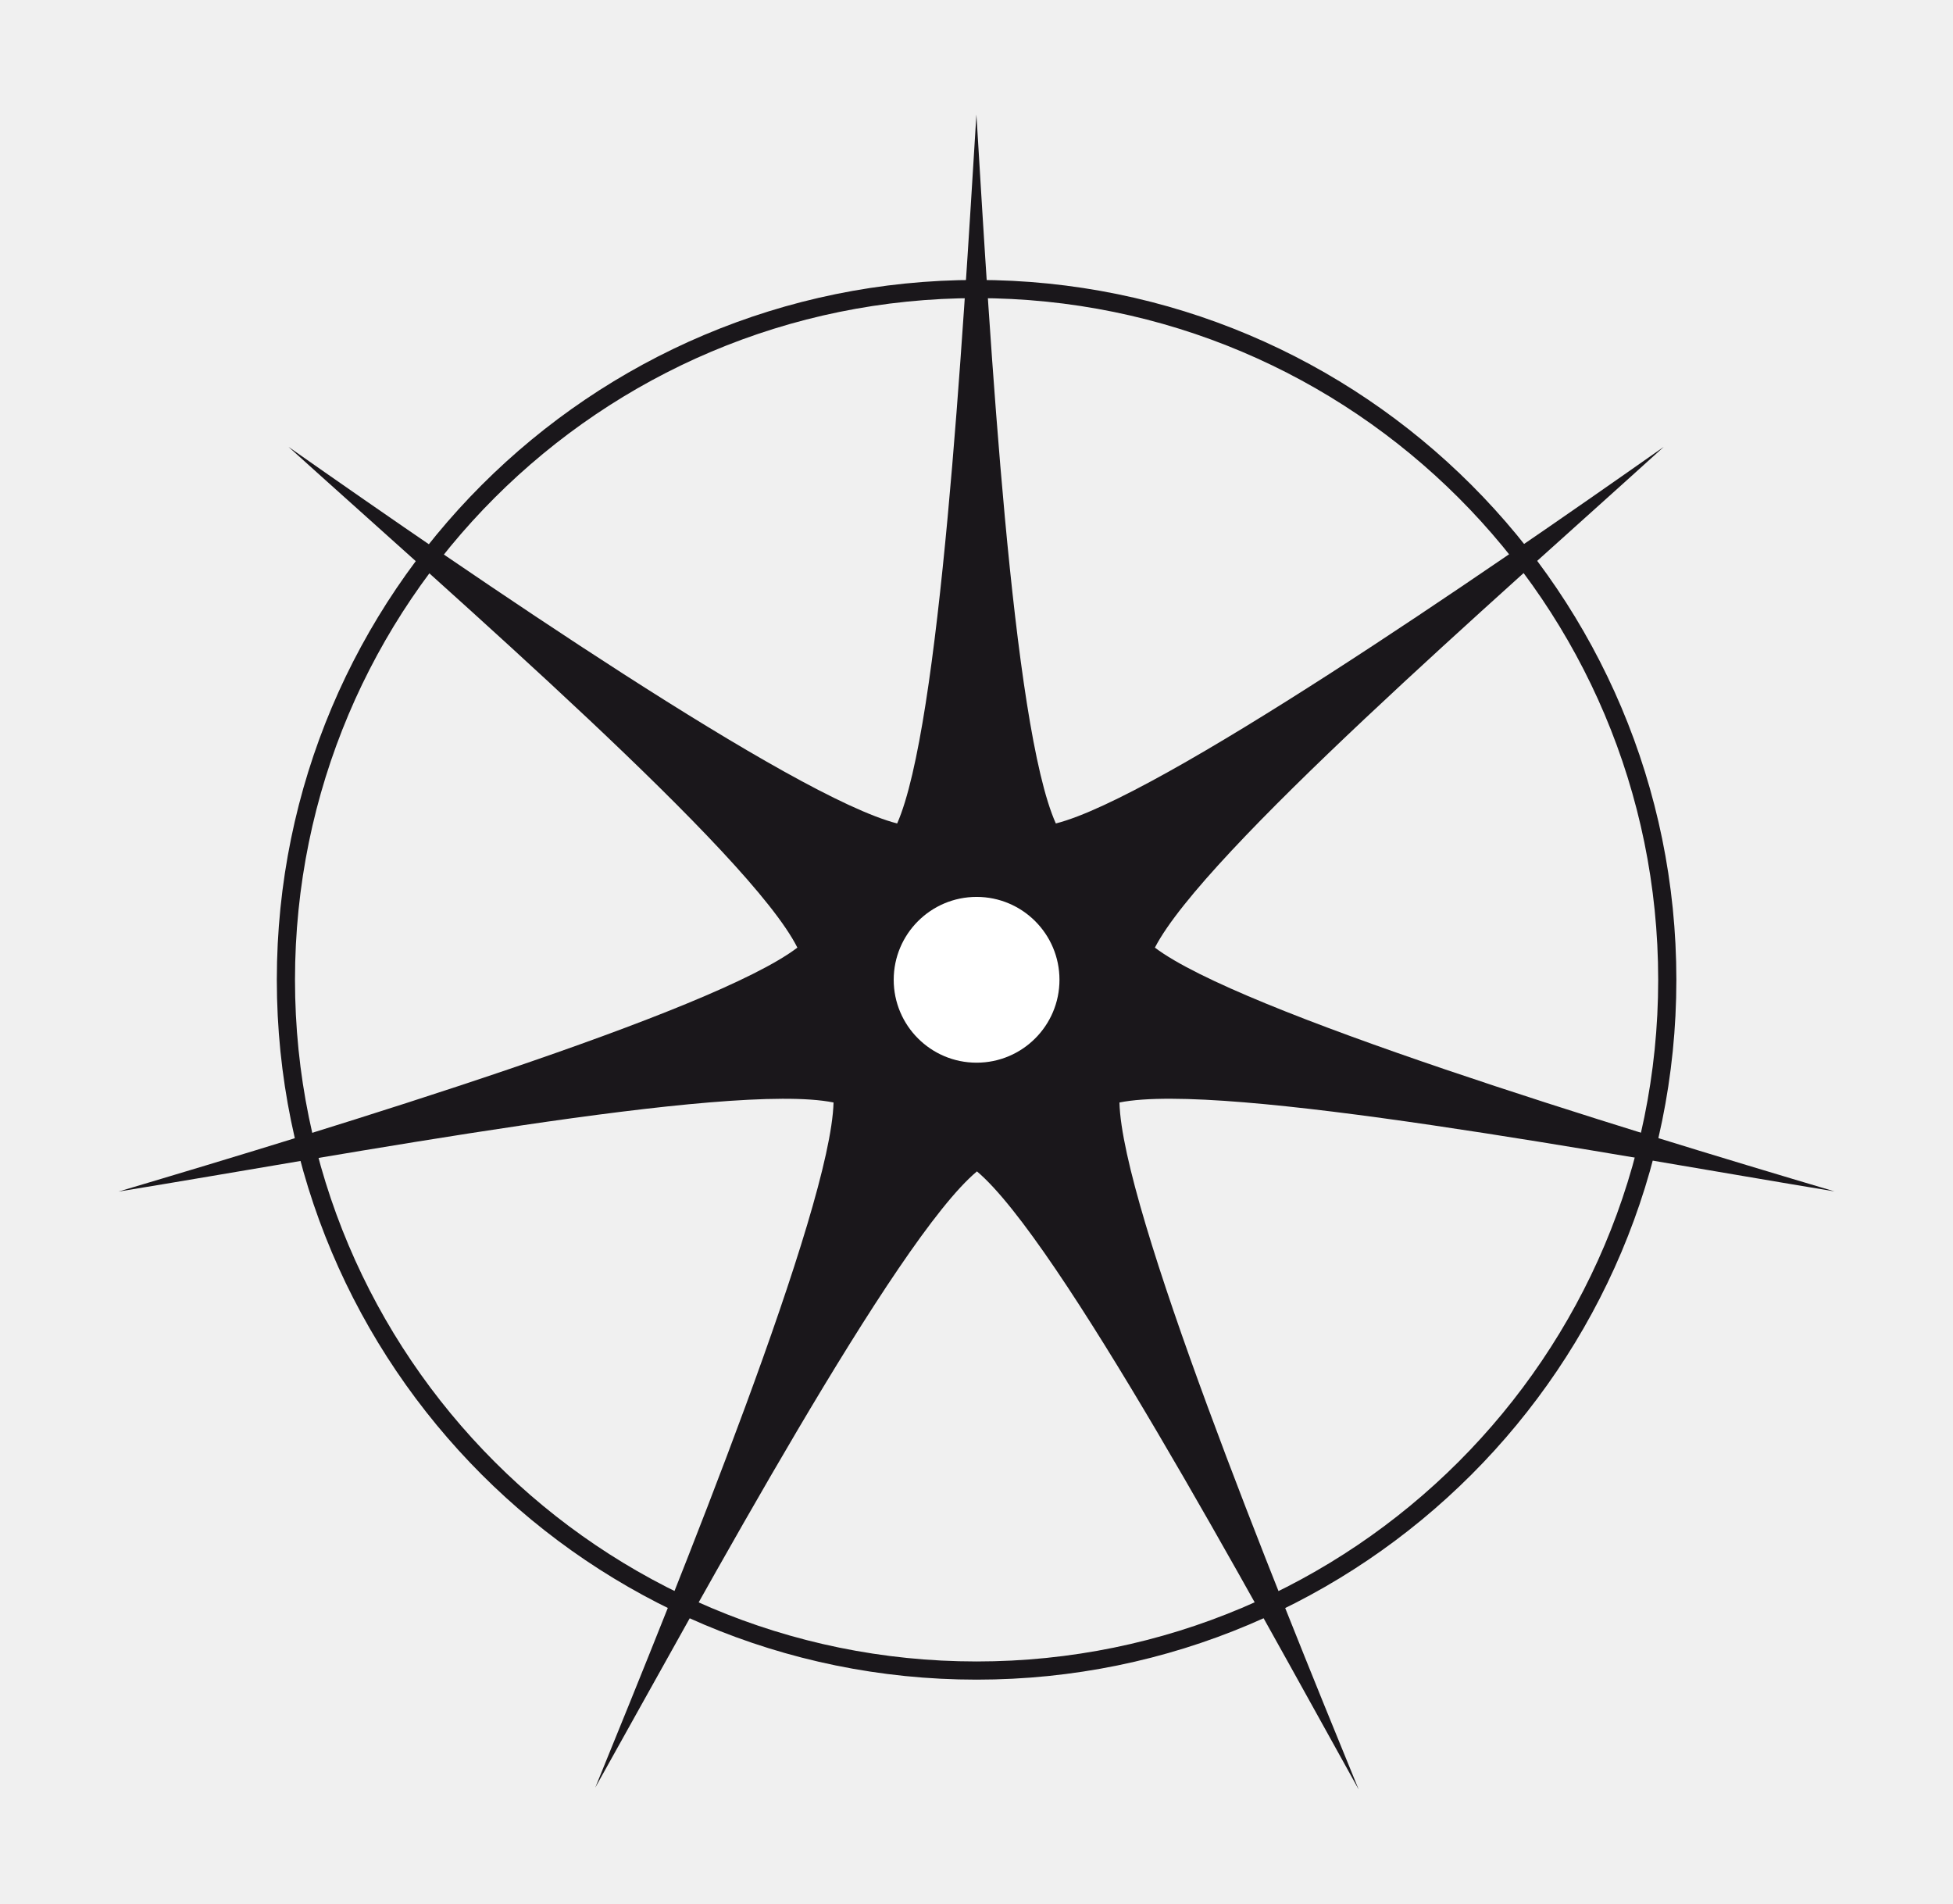
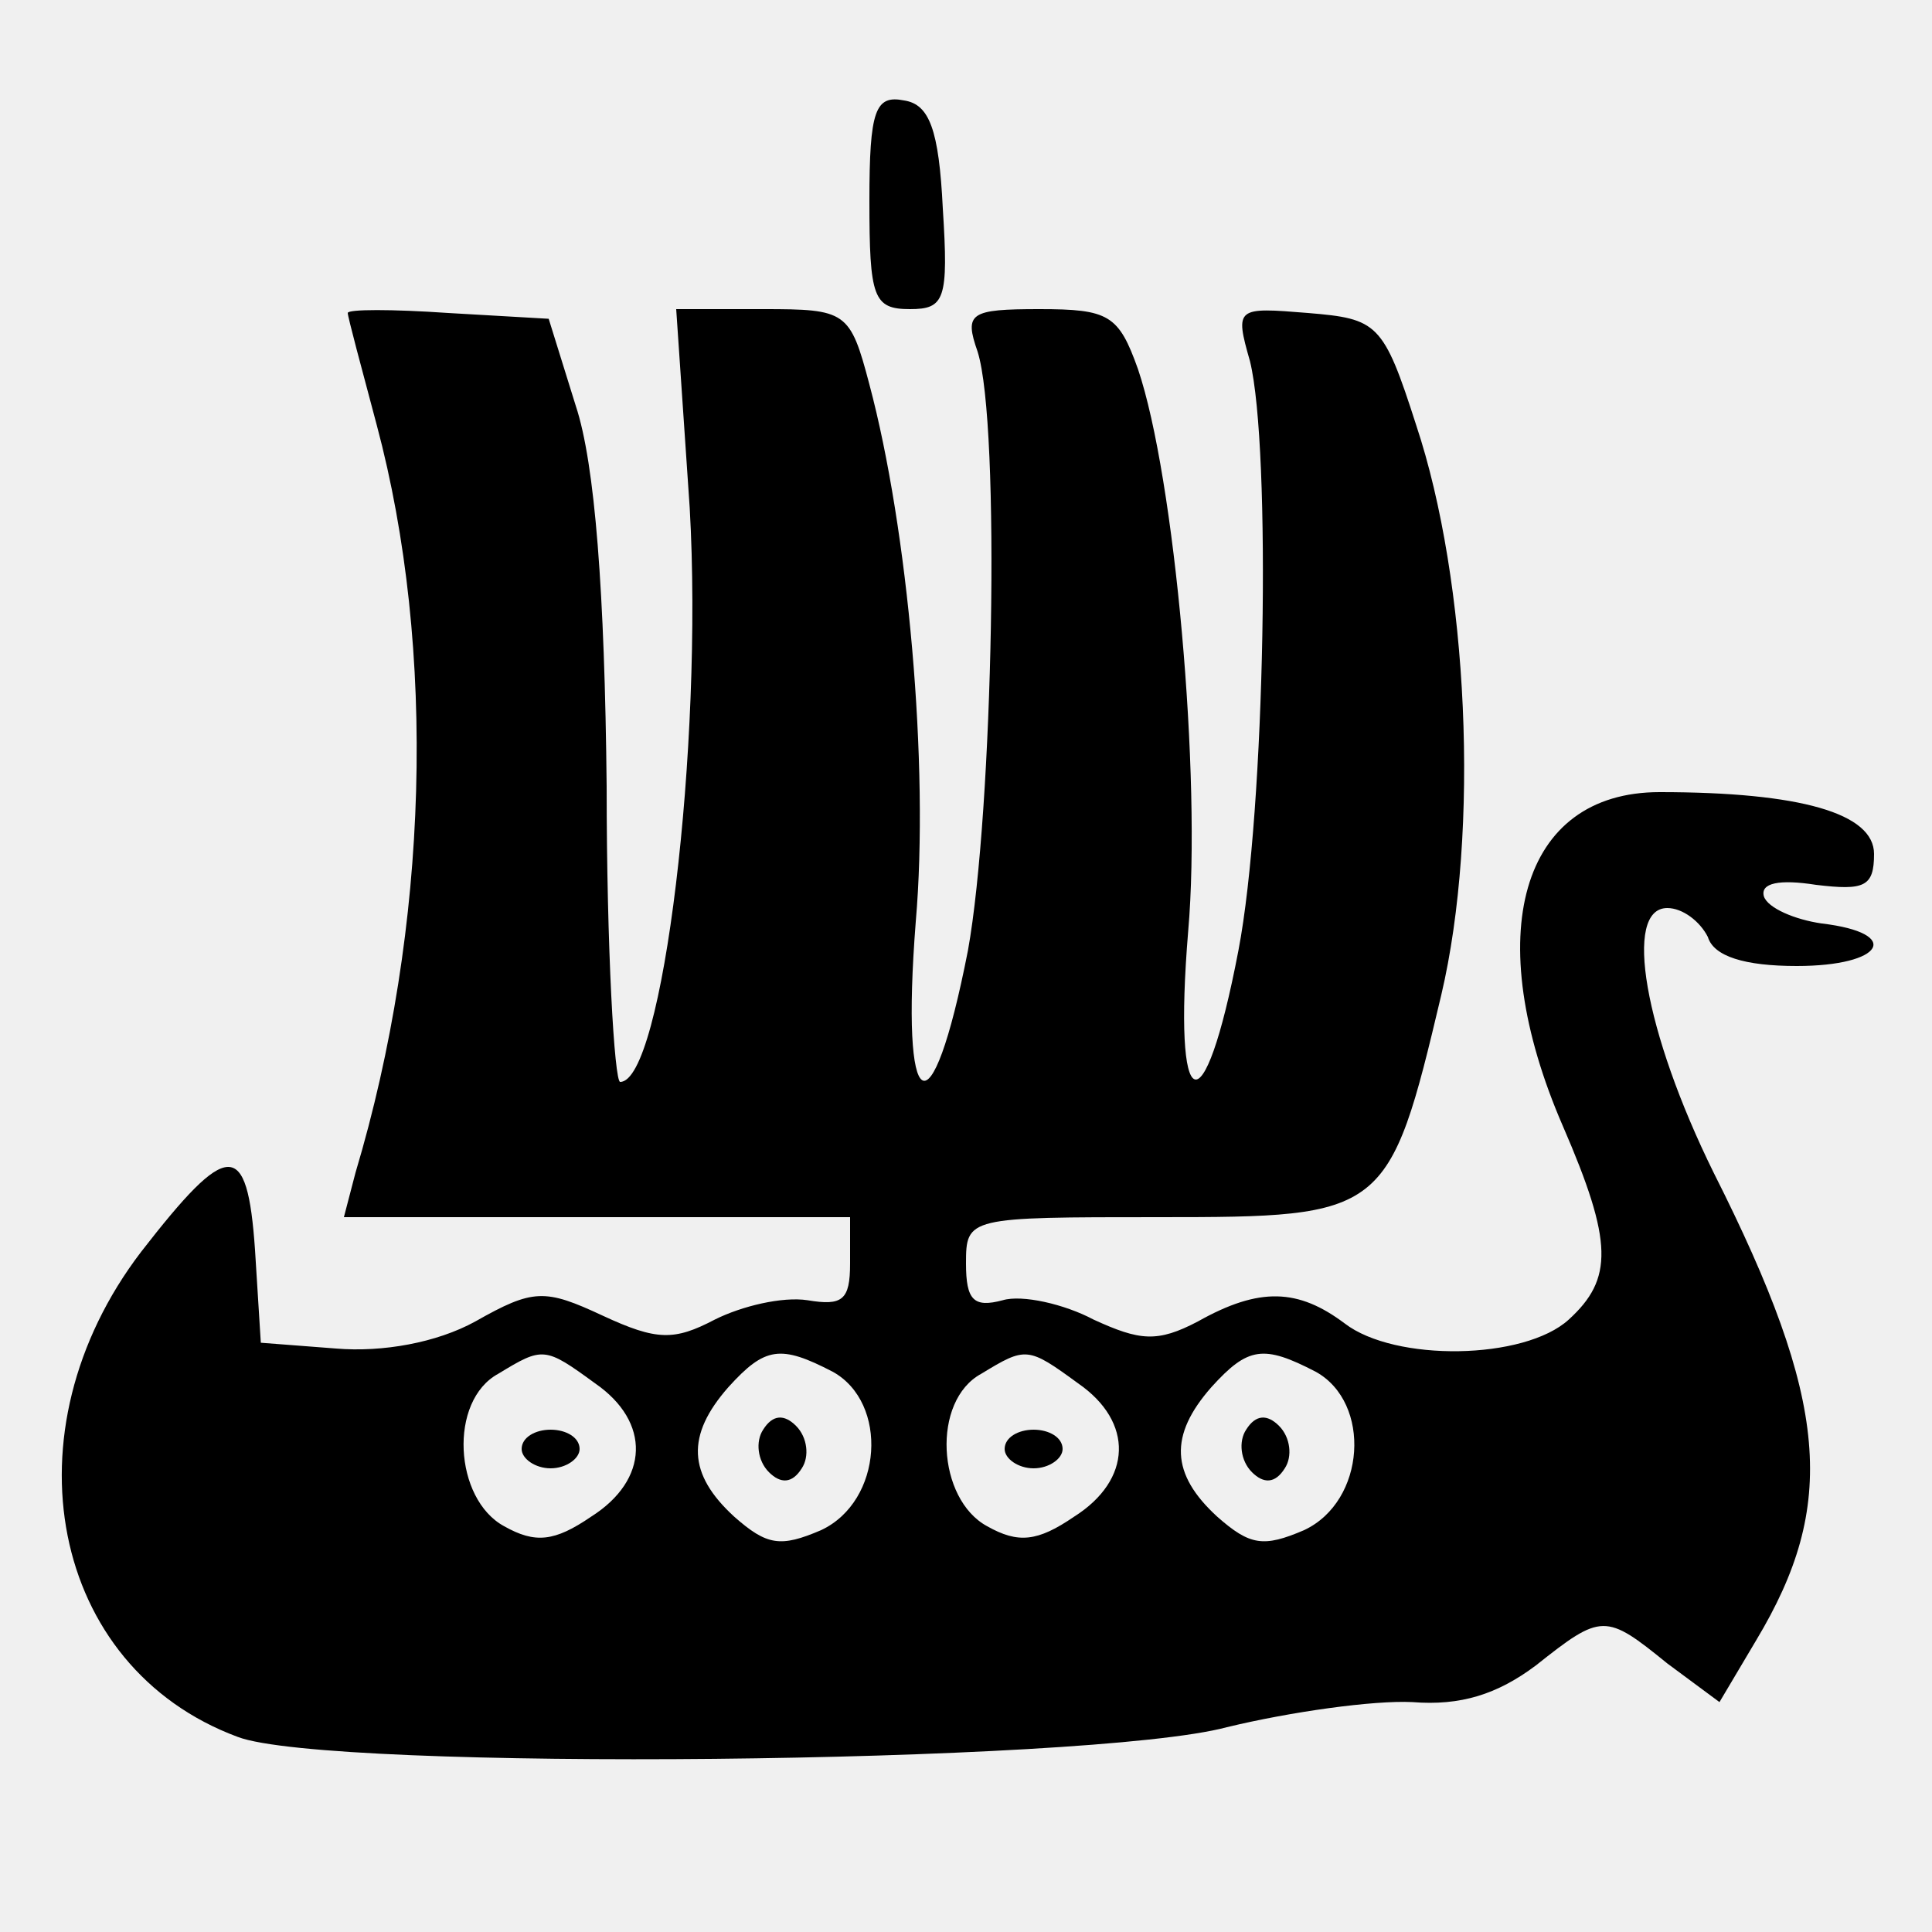
- <svg xmlns="http://www.w3.org/2000/svg" id="Layer_1" data-name="Layer 1" viewBox="0 0 107.45 104.74">
-   <defs>
-     <style>.cls-1{fill:#1a171b;}.cls-2{fill:none;stroke:#1a171b;stroke-miterlimit:10;}.cls-3{fill:#fff;}</style>
-   </defs>
-   <path class="cls-1" d="M100.93,65.54C89,62,68.18,55.65,63.54,52.13c2.7-5.23,18.8-19.2,28-27.55C81.36,31.74,63.74,43.87,58.09,45.3c-2.41-5.37-3.61-26.52-4.37-39-.77,12.46-2,33.64-4.36,39-5.7-1.46-23.3-13.57-33.49-20.72,9.26,8.37,25.39,22.36,28,27.55C39.21,55.68,18.47,62,6.52,65.55c12.32-2,33.63-6.06,39.34-4.9-.16,5.87-8.41,26.16-13.11,37.69,6.1-10.89,16.52-30.16,21-33.9,4.5,3.79,14.93,23.09,21,34C70,86.84,61.73,66.48,61.59,60.65,67.36,59.49,88.64,63.52,100.93,65.54Z" />
-   <circle class="cls-2" cx="53.73" cy="53.9" r="38" />
-   <circle class="cls-3" cx="53.73" cy="53.9" r="4.56" />
+ <svg xmlns="http://www.w3.org/2000/svg" version="1.0" width="100pt" height="100pt" viewBox="0 0 100 100" preserveAspectRatio="xMidYMid meet">
+   <g transform="translate(0,100) scale(0.1,-0.1)" fill="#000000" stroke="none">
+     <path d="M450 896 c0 -50 2 -56 21 -56 18 0 20 5 17 52 -2 41 -7 54 -20 56 -15 3 -18 -5 -18 -52z" />
+     <path d="M180 838 c0 -2 7 -28 15 -58 31 -116 27 -260 -11 -387 l-6 -23 131 0 131 0 0 -24 c0 -19 -4 -22 -22 -19 -13 2 -34 -3 -48 -10 -21 -11 -30 -11 -58 2 -30 14 -36 14 -66 -3 -20 -11 -48 -16 -72 -14 l-39 3 -3 48 c-4 58 -14 57 -59 -1 -71 -93 -47 -215 50 -251 47 -18 441 -14 512 5 33 8 76 14 96 13 25 -2 44 4 64 19 34 27 36 27 68 1 l27 -20 19 32 c42 70 38 123 -22 242 -36 73 -47 137 -24 137 8 0 17 -7 21 -15 3 -10 19 -15 46 -15 45 0 55 17 13 22 -14 2 -28 8 -30 14 -2 7 8 9 27 6 25 -3 30 -1 30 16 0 21 -38 32 -111 32 -72 0 -93 -74 -50 -173 26 -60 26 -79 3 -100 -23 -21 -90 -22 -116 -2 -24 18 -44 19 -76 1 -21 -11 -30 -10 -54 1 -15 8 -37 13 -47 10 -15 -4 -19 0 -19 19 0 24 1 24 100 24 117 0 119 1 146 115 20 85 14 214 -13 295 -17 53 -20 55 -56 58 -37 3 -38 3 -30 -25 11 -45 8 -232 -6 -305 -18 -94 -34 -87 -26 10 7 80 -7 235 -26 291 -10 28 -15 31 -51 31 -36 0 -39 -2 -32 -22 12 -38 8 -238 -5 -310 -19 -97 -35 -87 -27 15 7 81 -4 203 -24 278 -10 38 -12 39 -55 39 l-45 0 7 -103 c7 -123 -14 -297 -36 -297 -3 0 -7 69 -7 153 -1 100 -6 167 -16 197 l-14 45 -52 3 c-29 2 -52 2 -52 0z m128 -554 c29 -20 28 -50 -2 -69 -19 -13 -29 -14 -45 -5 -26 14 -29 65 -3 79 23 14 24 14 50 -5z m123 6 c29 -16 26 -67 -6 -82 -21 -9 -28 -8 -45 7 -24 22 -25 42 -3 67 19 21 27 22 54 8z m127 -6 c29 -20 28 -50 -2 -69 -19 -13 -29 -14 -45 -5 -26 14 -29 65 -3 79 23 14 24 14 50 -5z m123 6 c29 -16 26 -67 -6 -82 -21 -9 -28 -8 -45 7 -24 22 -25 42 -3 67 19 21 27 22 54 8z" />
+     <path d="M270 250 c0 -5 7 -10 15 -10 8 0 15 5 15 10 0 6 -7 10 -15 10 -8 0 -15 -4 -15 -10z" />
+     <path d="M395 260 c-4 -6 -3 -16 3 -22 6 -6 12 -6 17 2 4 6 3 16 -3 22 -6 6 -12 6 -17 -2z" />
+     <path d="M520 250 c0 -5 7 -10 15 -10 8 0 15 5 15 10 0 6 -7 10 -15 10 -8 0 -15 -4 -15 -10z" />
+     <path d="M645 260 c-4 -6 -3 -16 3 -22 6 -6 12 -6 17 2 4 6 3 16 -3 22 -6 6 -12 6 -17 -2z" />
+   </g>
</svg>
